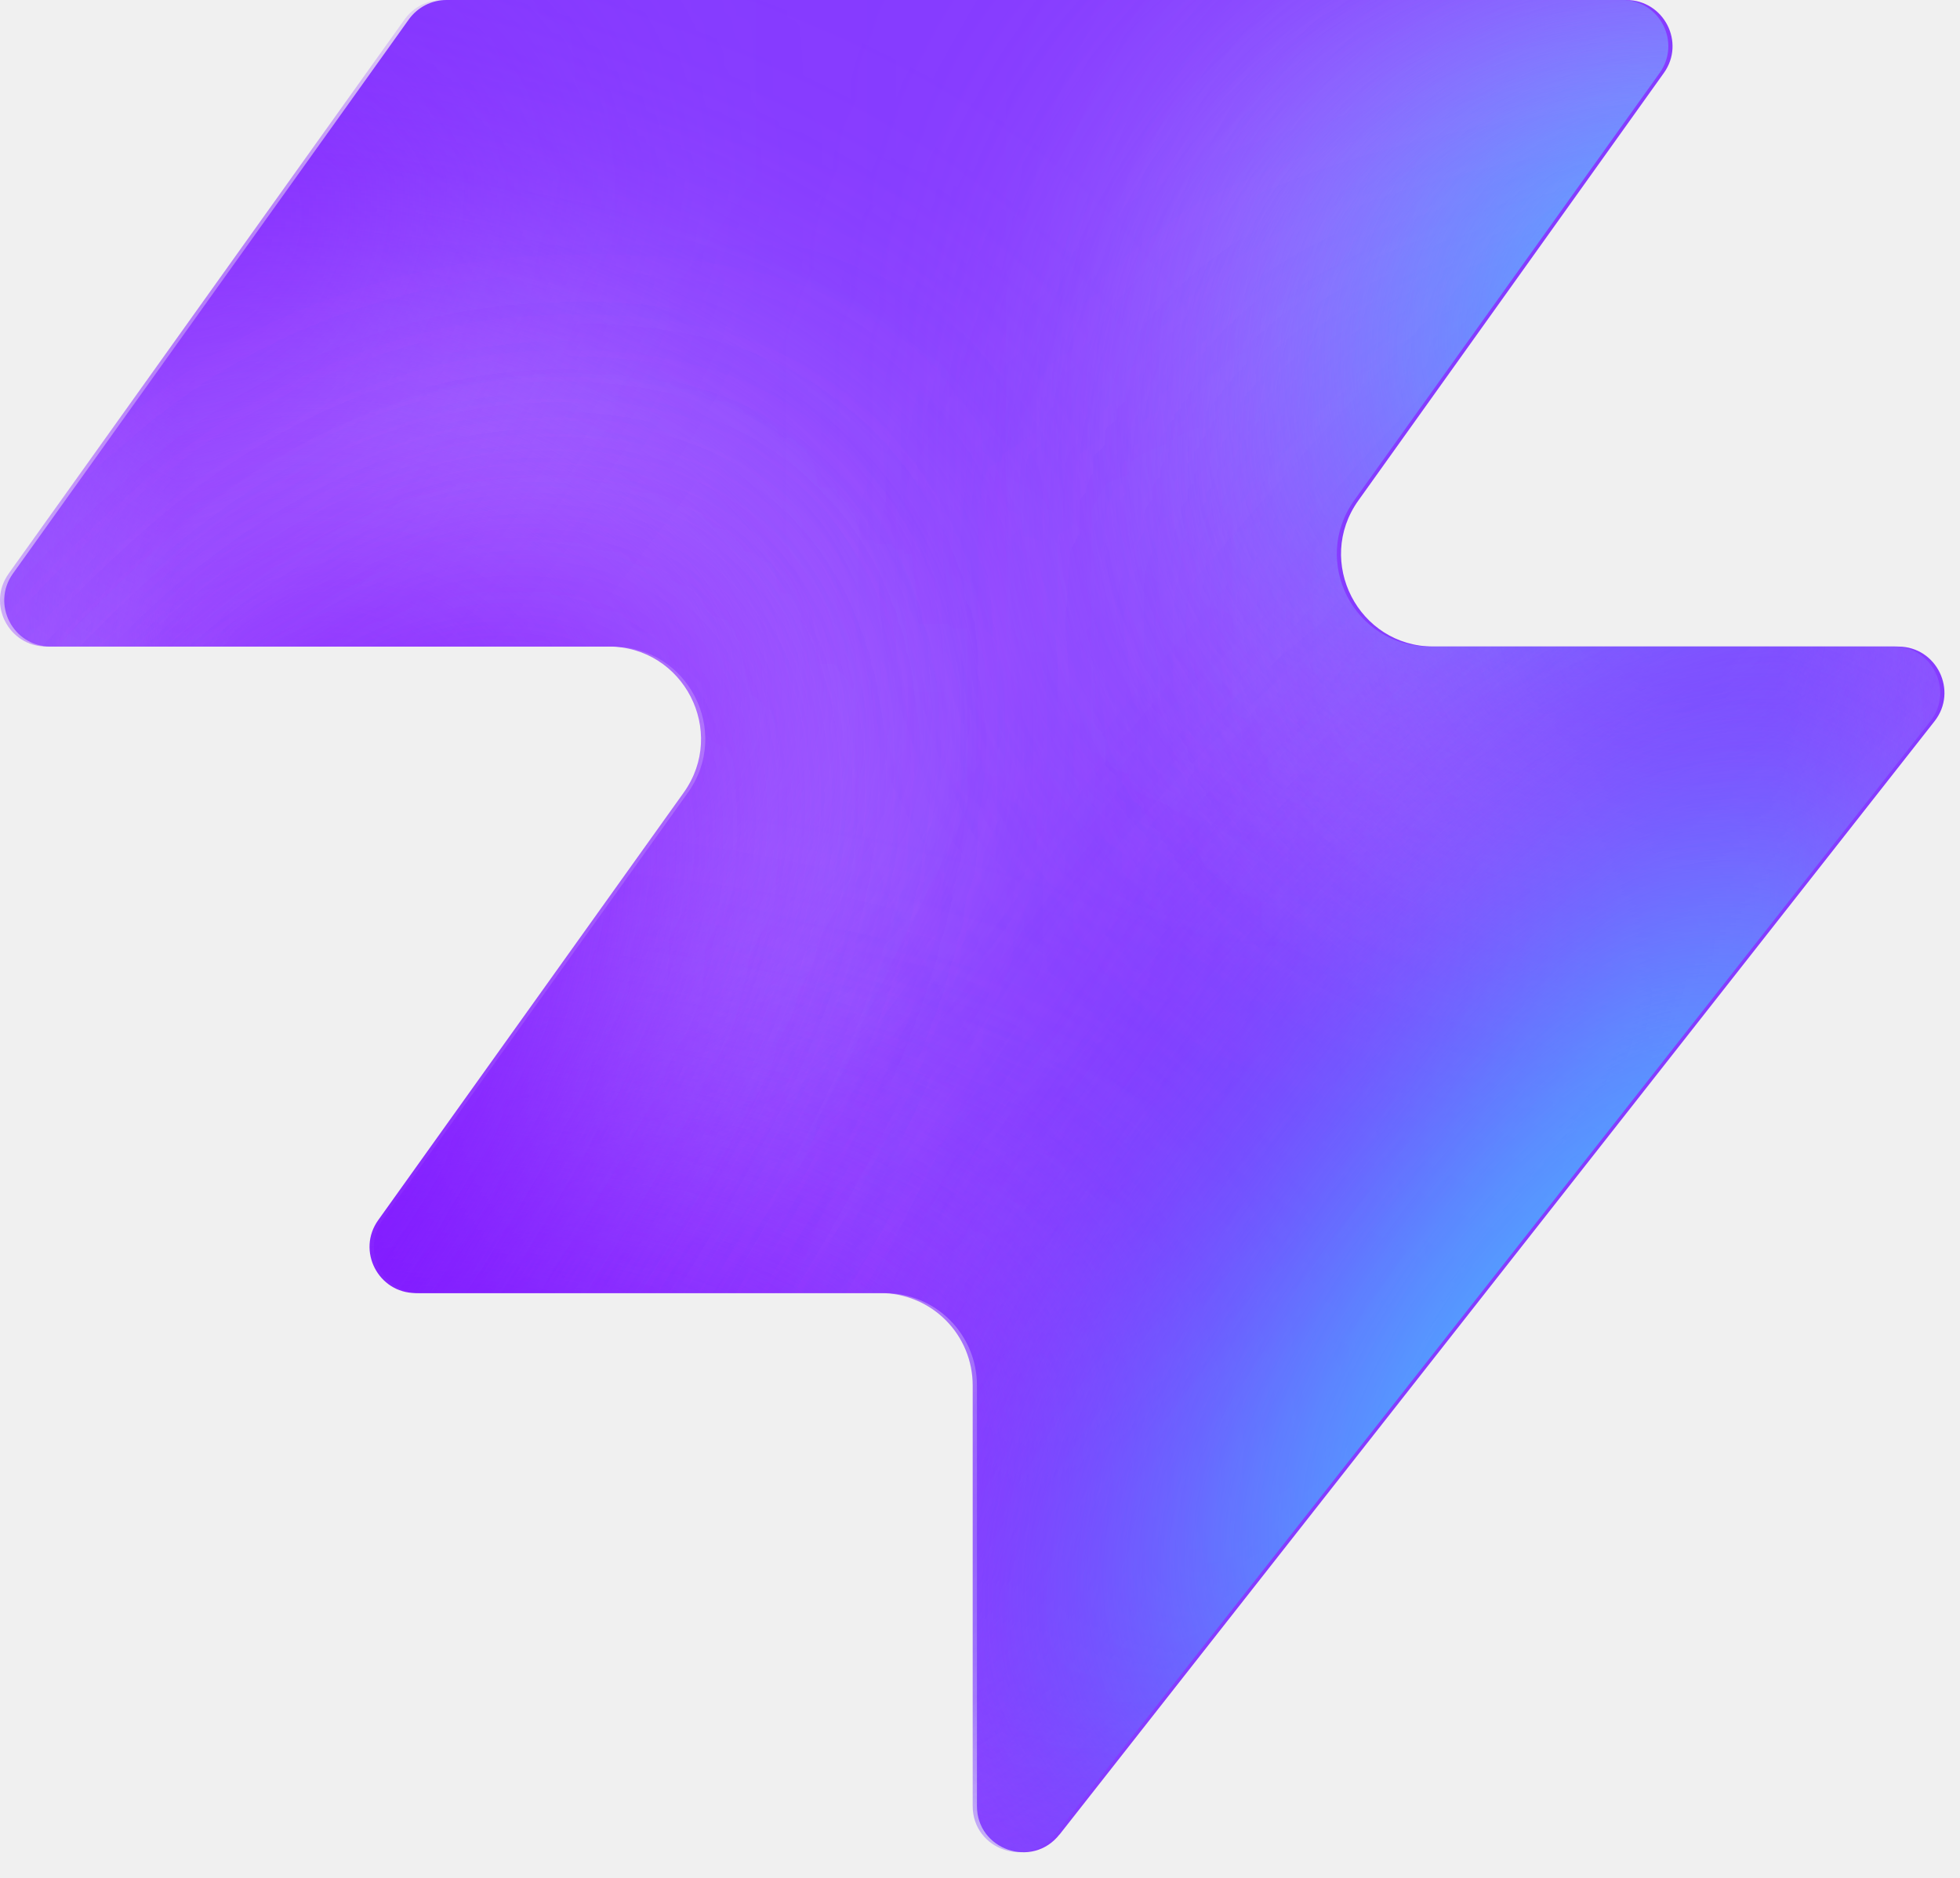
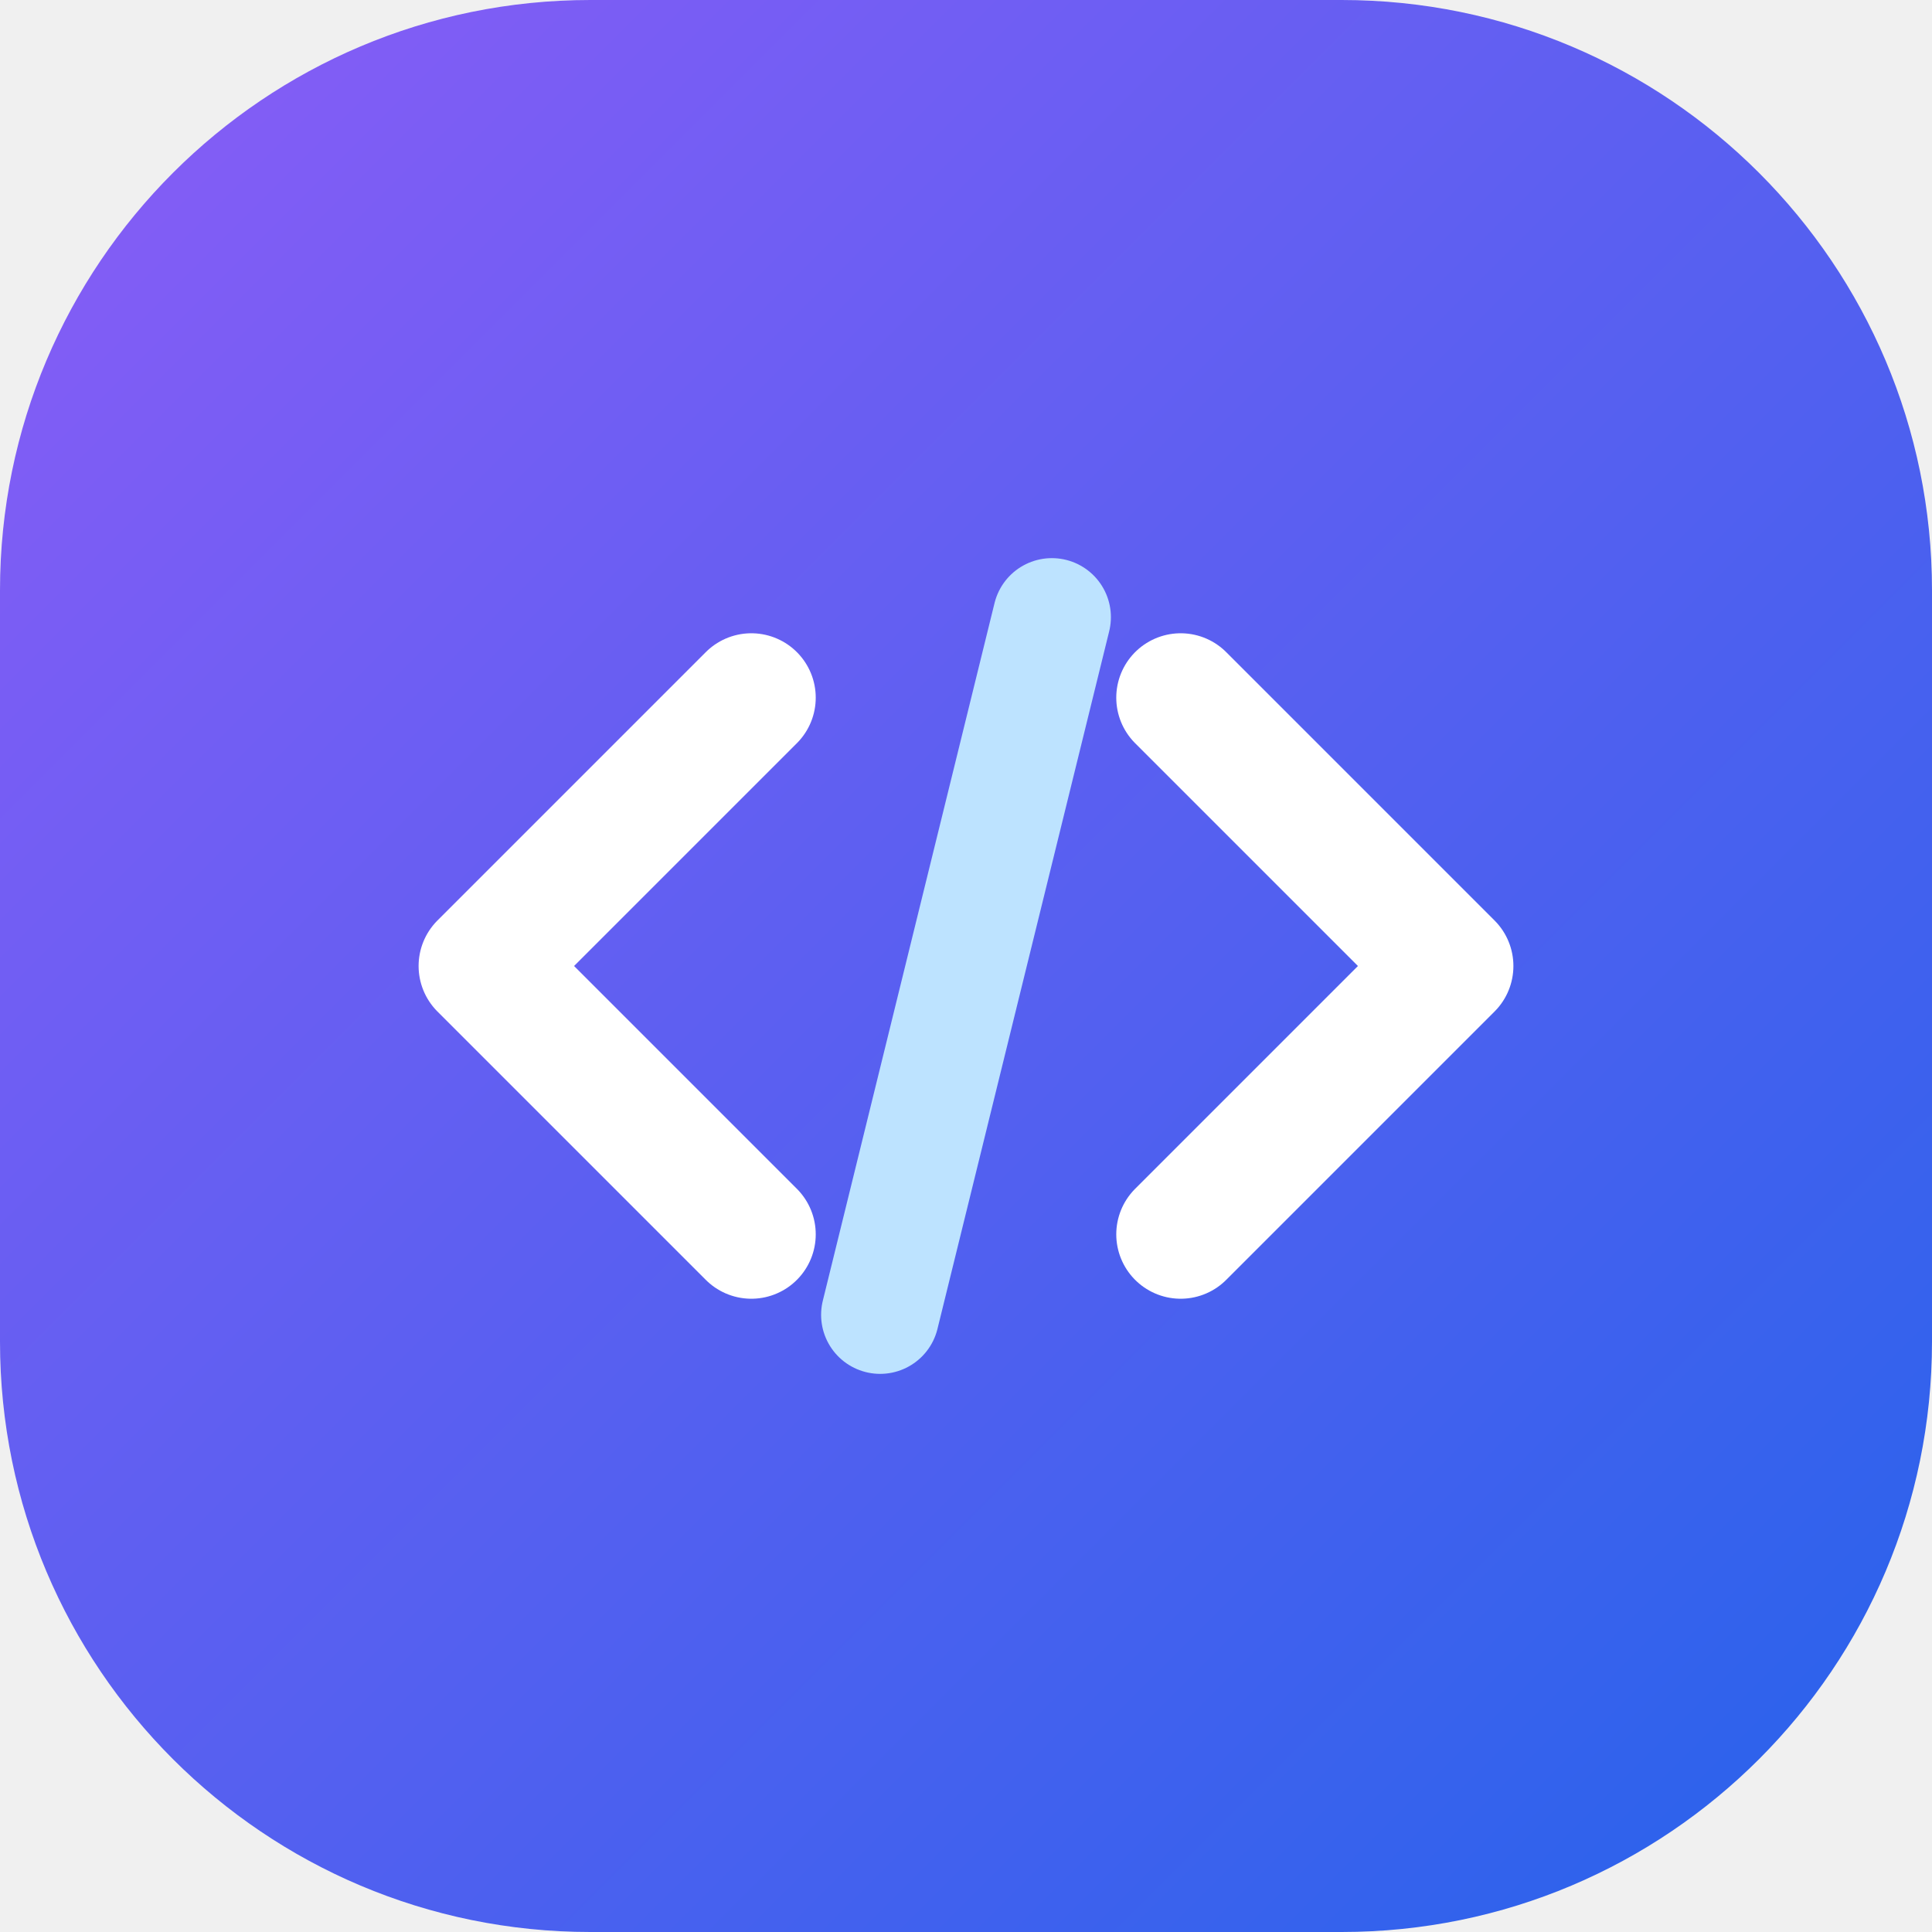
- <svg xmlns="http://www.w3.org/2000/svg" width="48" height="46" fill="none" viewBox="0 0 48 46">
-   <path fill="#863bff" d="M25.946 44.938c-.664.845-2.021.375-2.021-.698V33.937a2.26 2.26 0 0 0-2.262-2.262H10.287c-.92 0-1.456-1.04-.92-1.788l7.48-10.471c1.07-1.497 0-3.578-1.842-3.578H1.237c-.92 0-1.456-1.04-.92-1.788L10.013.474c.214-.297.556-.474.92-.474h28.894c.92 0 1.456 1.04.92 1.788l-7.48 10.471c-1.07 1.498 0 3.579 1.842 3.579h11.377c.943 0 1.473 1.088.89 1.83L25.947 44.94z" style="fill:#863bff;fill:color(display-p3 .525 .23 1);fill-opacity:1" />
-   <mask id="a" width="48" height="46" x="0" y="0" maskUnits="userSpaceOnUse" style="mask-type:alpha">
-     <path fill="#000" d="M25.842 44.938c-.664.844-2.021.375-2.021-.698V33.937a2.26 2.26 0 0 0-2.262-2.262H10.183c-.92 0-1.456-1.04-.92-1.788l7.48-10.471c1.07-1.498 0-3.579-1.842-3.579H1.133c-.92 0-1.456-1.04-.92-1.787L9.91.473c.214-.297.556-.474.92-.474h28.894c.92 0 1.456 1.04.92 1.788l-7.48 10.471c-1.07 1.498 0 3.578 1.842 3.578h11.377c.943 0 1.473 1.088.89 1.832L25.843 44.94z" style="fill:#000;fill-opacity:1" />
-   </mask>
-   <g mask="url(#a)">
-     <g filter="url(#b)">
-       <ellipse cx="5.508" cy="14.704" fill="#ede6ff" rx="5.508" ry="14.704" style="fill:#ede6ff;fill:color(display-p3 .927 .903 1);fill-opacity:1" transform="matrix(.00324 1 1 -.00324 -4.47 31.516)" />
-     </g>
-     <g filter="url(#c)">
-       <ellipse cx="10.399" cy="29.851" fill="#ede6ff" rx="10.399" ry="29.851" style="fill:#ede6ff;fill:color(display-p3 .927 .903 1);fill-opacity:1" transform="matrix(.00324 1 1 -.00324 -39.328 7.883)" />
-     </g>
-     <g filter="url(#d)">
-       <ellipse cx="5.508" cy="30.487" fill="#7e14ff" rx="5.508" ry="30.487" style="fill:#7e14ff;fill:color(display-p3 .492 .077 1);fill-opacity:1" transform="rotate(89.814 -25.913 -14.639)scale(1 -1)" />
-     </g>
-     <g filter="url(#e)">
-       <ellipse cx="5.508" cy="30.599" fill="#7e14ff" rx="5.508" ry="30.599" style="fill:#7e14ff;fill:color(display-p3 .492 .077 1);fill-opacity:1" transform="rotate(89.814 -32.644 -3.334)scale(1 -1)" />
-     </g>
-     <g filter="url(#f)">
-       <ellipse cx="5.508" cy="30.599" fill="#7e14ff" rx="5.508" ry="30.599" style="fill:#7e14ff;fill:color(display-p3 .492 .077 1);fill-opacity:1" transform="matrix(.00324 1 1 -.00324 -34.34 30.47)" />
-     </g>
-     <g filter="url(#g)">
-       <ellipse cx="14.072" cy="22.078" fill="#ede6ff" rx="14.072" ry="22.078" style="fill:#ede6ff;fill:color(display-p3 .927 .903 1);fill-opacity:1" transform="rotate(93.35 24.506 48.493)scale(-1 1)" />
-     </g>
-     <g filter="url(#h)">
-       <ellipse cx="3.47" cy="21.501" fill="#7e14ff" rx="3.47" ry="21.501" style="fill:#7e14ff;fill:color(display-p3 .492 .077 1);fill-opacity:1" transform="rotate(89.009 28.708 47.59)scale(-1 1)" />
-     </g>
-     <g filter="url(#i)">
-       <ellipse cx="3.47" cy="21.501" fill="#7e14ff" rx="3.47" ry="21.501" style="fill:#7e14ff;fill:color(display-p3 .492 .077 1);fill-opacity:1" transform="rotate(89.009 28.708 47.59)scale(-1 1)" />
-     </g>
-     <g filter="url(#j)">
-       <ellipse cx=".387" cy="8.972" fill="#7e14ff" rx="4.407" ry="29.108" style="fill:#7e14ff;fill:color(display-p3 .492 .077 1);fill-opacity:1" transform="rotate(39.51 .387 8.972)" />
-     </g>
-     <g filter="url(#k)">
-       <ellipse cx="47.523" cy="-6.092" fill="#7e14ff" rx="4.407" ry="29.108" style="fill:#7e14ff;fill:color(display-p3 .492 .077 1);fill-opacity:1" transform="rotate(37.892 47.523 -6.092)" />
-     </g>
-     <g filter="url(#l)">
-       <ellipse cx="41.412" cy="6.333" fill="#47bfff" rx="5.971" ry="9.665" style="fill:#47bfff;fill:color(display-p3 .28 .748 1);fill-opacity:1" transform="rotate(37.892 41.412 6.333)" />
-     </g>
-     <g filter="url(#m)">
-       <ellipse cx="-1.879" cy="38.332" fill="#7e14ff" rx="4.407" ry="29.108" style="fill:#7e14ff;fill:color(display-p3 .492 .077 1);fill-opacity:1" transform="rotate(37.892 -1.88 38.332)" />
-     </g>
-     <g filter="url(#n)">
-       <ellipse cx="-1.879" cy="38.332" fill="#7e14ff" rx="4.407" ry="29.108" style="fill:#7e14ff;fill:color(display-p3 .492 .077 1);fill-opacity:1" transform="rotate(37.892 -1.88 38.332)" />
-     </g>
-     <g filter="url(#o)">
-       <ellipse cx="35.651" cy="29.907" fill="#7e14ff" rx="4.407" ry="29.108" style="fill:#7e14ff;fill:color(display-p3 .492 .077 1);fill-opacity:1" transform="rotate(37.892 35.651 29.907)" />
-     </g>
-     <g filter="url(#p)">
-       <ellipse cx="38.418" cy="32.4" fill="#47bfff" rx="5.971" ry="15.297" style="fill:#47bfff;fill:color(display-p3 .28 .748 1);fill-opacity:1" transform="rotate(37.892 38.418 32.4)" />
-     </g>
-   </g>
+ <svg xmlns="http://www.w3.org/2000/svg" viewBox="0 0 36 36">
  <defs>
-     <filter id="b" width="60.045" height="41.654" x="-19.77" y="16.149" color-interpolation-filters="sRGB" filterUnits="userSpaceOnUse">
-       <feFlood flood-opacity="0" result="BackgroundImageFix" />
-       <feBlend in="SourceGraphic" in2="BackgroundImageFix" result="shape" />
-       <feGaussianBlur result="effect1_foregroundBlur_2002_17158" stdDeviation="7.659" />
-     </filter>
-     <filter id="c" width="90.34" height="51.437" x="-54.613" y="-7.533" color-interpolation-filters="sRGB" filterUnits="userSpaceOnUse">
-       <feFlood flood-opacity="0" result="BackgroundImageFix" />
-       <feBlend in="SourceGraphic" in2="BackgroundImageFix" result="shape" />
-       <feGaussianBlur result="effect1_foregroundBlur_2002_17158" stdDeviation="7.659" />
-     </filter>
-     <filter id="d" width="79.355" height="29.4" x="-49.64" y="2.03" color-interpolation-filters="sRGB" filterUnits="userSpaceOnUse">
-       <feFlood flood-opacity="0" result="BackgroundImageFix" />
-       <feBlend in="SourceGraphic" in2="BackgroundImageFix" result="shape" />
-       <feGaussianBlur result="effect1_foregroundBlur_2002_17158" stdDeviation="4.596" />
-     </filter>
-     <filter id="e" width="79.579" height="29.4" x="-45.045" y="20.029" color-interpolation-filters="sRGB" filterUnits="userSpaceOnUse">
-       <feFlood flood-opacity="0" result="BackgroundImageFix" />
-       <feBlend in="SourceGraphic" in2="BackgroundImageFix" result="shape" />
-       <feGaussianBlur result="effect1_foregroundBlur_2002_17158" stdDeviation="4.596" />
-     </filter>
-     <filter id="f" width="79.579" height="29.4" x="-43.513" y="21.178" color-interpolation-filters="sRGB" filterUnits="userSpaceOnUse">
-       <feFlood flood-opacity="0" result="BackgroundImageFix" />
-       <feBlend in="SourceGraphic" in2="BackgroundImageFix" result="shape" />
-       <feGaussianBlur result="effect1_foregroundBlur_2002_17158" stdDeviation="4.596" />
-     </filter>
-     <filter id="g" width="74.749" height="58.852" x="15.756" y="-17.901" color-interpolation-filters="sRGB" filterUnits="userSpaceOnUse">
-       <feFlood flood-opacity="0" result="BackgroundImageFix" />
-       <feBlend in="SourceGraphic" in2="BackgroundImageFix" result="shape" />
-       <feGaussianBlur result="effect1_foregroundBlur_2002_17158" stdDeviation="7.659" />
-     </filter>
-     <filter id="h" width="61.377" height="25.362" x="23.548" y="2.284" color-interpolation-filters="sRGB" filterUnits="userSpaceOnUse">
-       <feFlood flood-opacity="0" result="BackgroundImageFix" />
-       <feBlend in="SourceGraphic" in2="BackgroundImageFix" result="shape" />
-       <feGaussianBlur result="effect1_foregroundBlur_2002_17158" stdDeviation="4.596" />
-     </filter>
-     <filter id="i" width="61.377" height="25.362" x="23.548" y="2.284" color-interpolation-filters="sRGB" filterUnits="userSpaceOnUse">
-       <feFlood flood-opacity="0" result="BackgroundImageFix" />
-       <feBlend in="SourceGraphic" in2="BackgroundImageFix" result="shape" />
-       <feGaussianBlur result="effect1_foregroundBlur_2002_17158" stdDeviation="4.596" />
-     </filter>
-     <filter id="j" width="56.045" height="63.649" x="-27.636" y="-22.853" color-interpolation-filters="sRGB" filterUnits="userSpaceOnUse">
-       <feFlood flood-opacity="0" result="BackgroundImageFix" />
-       <feBlend in="SourceGraphic" in2="BackgroundImageFix" result="shape" />
-       <feGaussianBlur result="effect1_foregroundBlur_2002_17158" stdDeviation="4.596" />
-     </filter>
-     <filter id="k" width="54.814" height="64.646" x="20.116" y="-38.415" color-interpolation-filters="sRGB" filterUnits="userSpaceOnUse">
-       <feFlood flood-opacity="0" result="BackgroundImageFix" />
-       <feBlend in="SourceGraphic" in2="BackgroundImageFix" result="shape" />
-       <feGaussianBlur result="effect1_foregroundBlur_2002_17158" stdDeviation="4.596" />
-     </filter>
-     <filter id="l" width="33.541" height="35.313" x="24.641" y="-11.323" color-interpolation-filters="sRGB" filterUnits="userSpaceOnUse">
-       <feFlood flood-opacity="0" result="BackgroundImageFix" />
-       <feBlend in="SourceGraphic" in2="BackgroundImageFix" result="shape" />
-       <feGaussianBlur result="effect1_foregroundBlur_2002_17158" stdDeviation="4.596" />
-     </filter>
-     <filter id="m" width="54.814" height="64.646" x="-29.286" y="6.009" color-interpolation-filters="sRGB" filterUnits="userSpaceOnUse">
-       <feFlood flood-opacity="0" result="BackgroundImageFix" />
-       <feBlend in="SourceGraphic" in2="BackgroundImageFix" result="shape" />
-       <feGaussianBlur result="effect1_foregroundBlur_2002_17158" stdDeviation="4.596" />
-     </filter>
-     <filter id="n" width="54.814" height="64.646" x="-29.286" y="6.009" color-interpolation-filters="sRGB" filterUnits="userSpaceOnUse">
-       <feFlood flood-opacity="0" result="BackgroundImageFix" />
-       <feBlend in="SourceGraphic" in2="BackgroundImageFix" result="shape" />
-       <feGaussianBlur result="effect1_foregroundBlur_2002_17158" stdDeviation="4.596" />
-     </filter>
-     <filter id="o" width="54.814" height="64.646" x="8.244" y="-2.416" color-interpolation-filters="sRGB" filterUnits="userSpaceOnUse">
-       <feFlood flood-opacity="0" result="BackgroundImageFix" />
-       <feBlend in="SourceGraphic" in2="BackgroundImageFix" result="shape" />
-       <feGaussianBlur result="effect1_foregroundBlur_2002_17158" stdDeviation="4.596" />
-     </filter>
-     <filter id="p" width="39.409" height="43.623" x="18.713" y="10.588" color-interpolation-filters="sRGB" filterUnits="userSpaceOnUse">
-       <feFlood flood-opacity="0" result="BackgroundImageFix" />
-       <feBlend in="SourceGraphic" in2="BackgroundImageFix" result="shape" />
-       <feGaussianBlur result="effect1_foregroundBlur_2002_17158" stdDeviation="4.596" />
-     </filter>
+     <linearGradient id="g" x1="0" y1="0" x2="1" y2="1">
+       <stop offset="0" stop-color="#8B5CF6" />
+       <stop offset="1" stop-color="#2563EB" />
+     </linearGradient>
  </defs>
+   <rect width="36" height="36" rx="11" fill="url(#g)" />
+   <path d="M14 13l-5 5 5 5" fill="none" stroke="#fff" stroke-width="2.4" stroke-linecap="round" stroke-linejoin="round" />
+   <path d="M22 13l5 5-5 5" fill="none" stroke="#fff" stroke-width="2.4" stroke-linecap="round" stroke-linejoin="round" />
+   <path d="M19.6 11.5l-3.2 13" fill="none" stroke="#BDE3FF" stroke-width="2.2" stroke-linecap="round" />
</svg>
